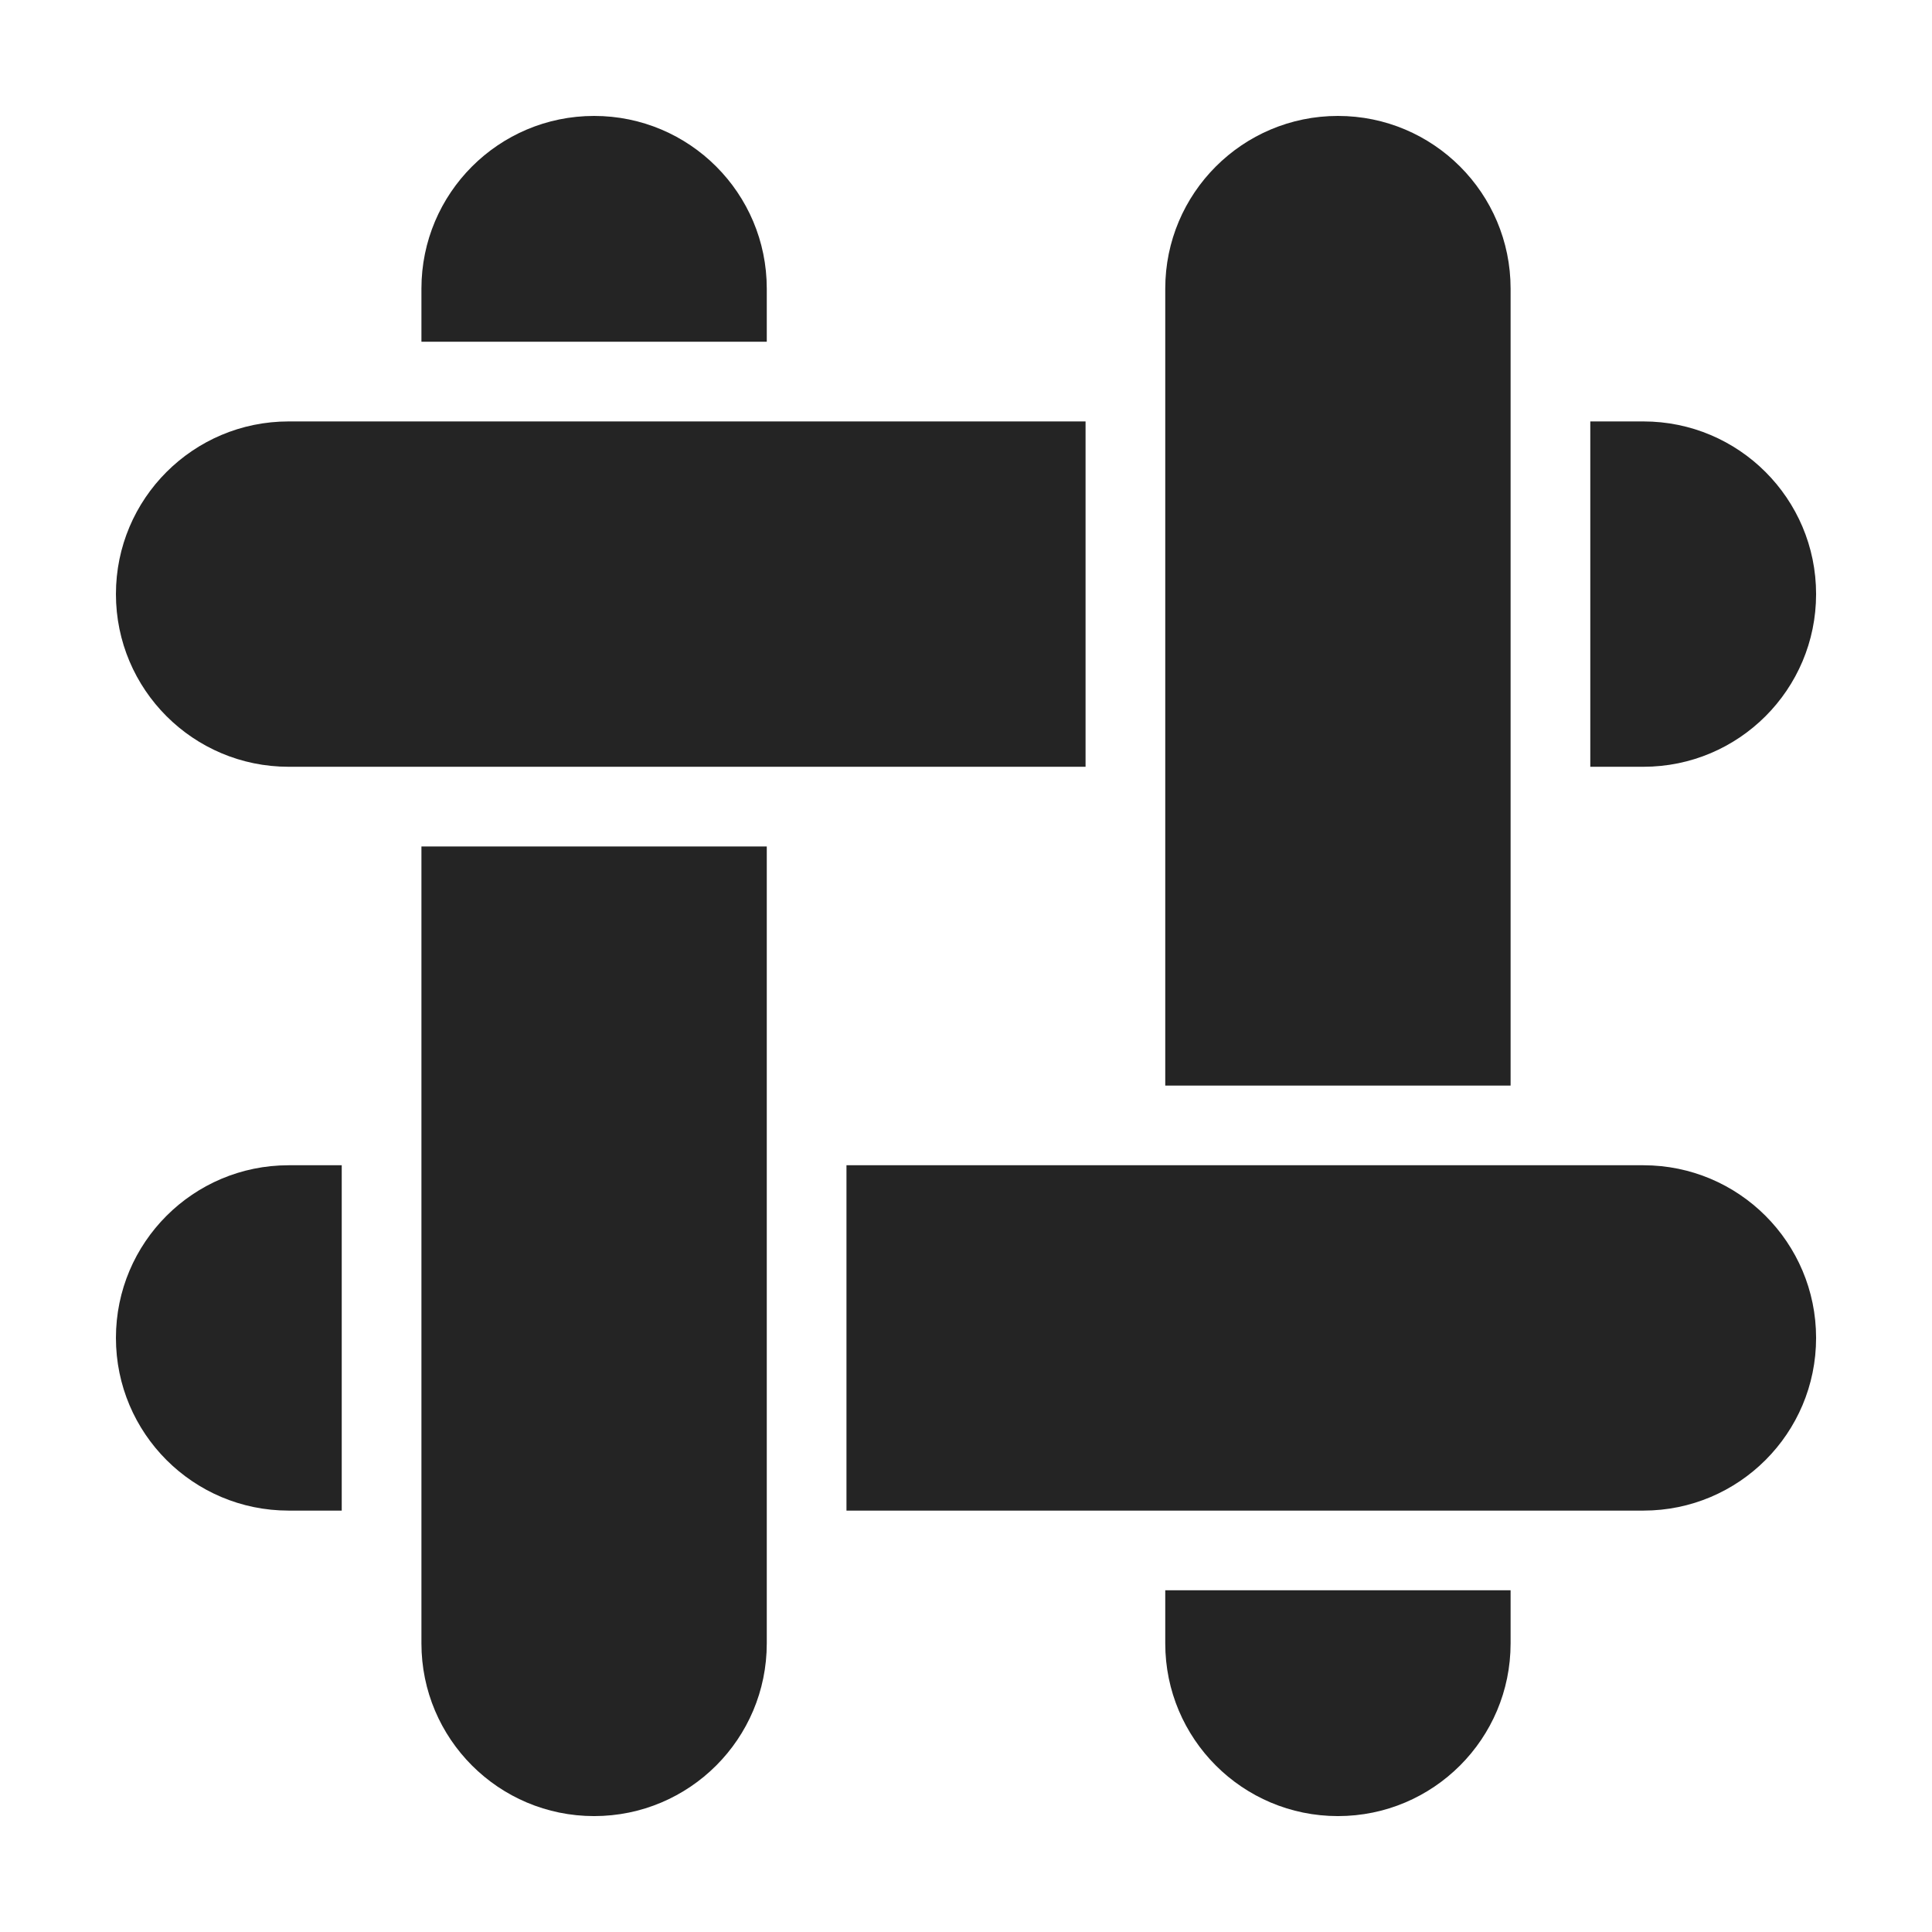
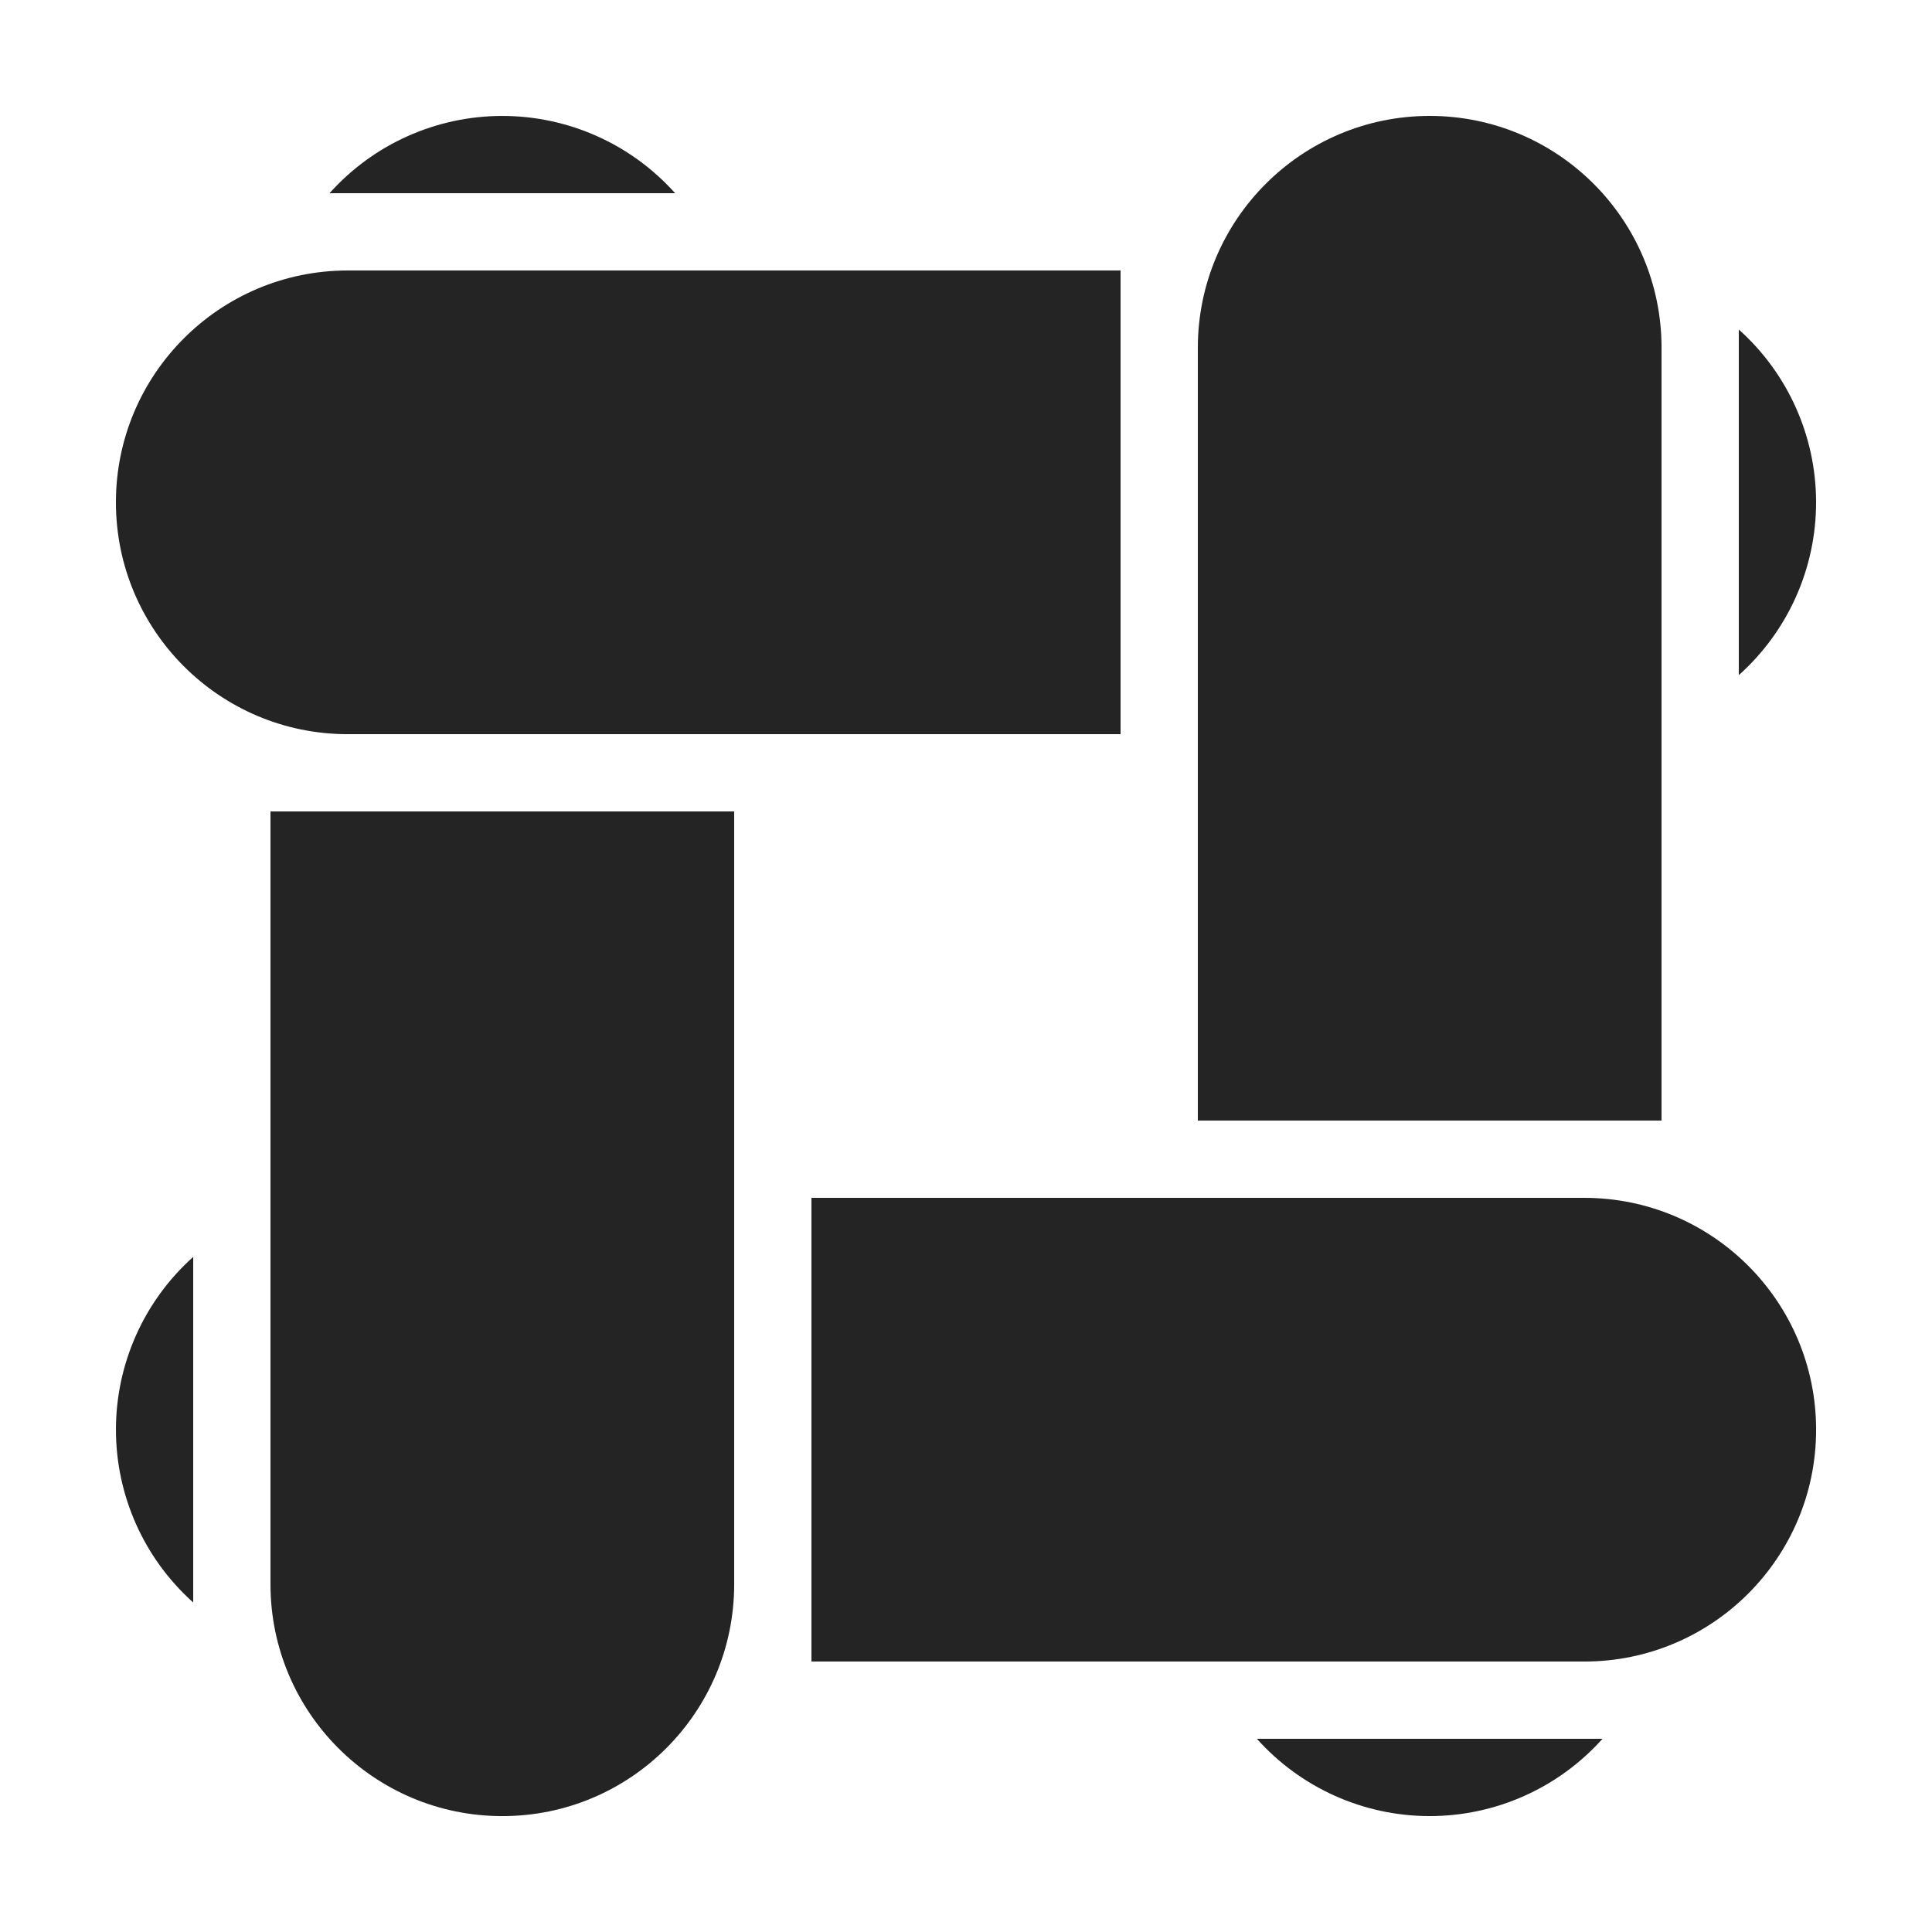
<svg xmlns="http://www.w3.org/2000/svg" viewBox="13.636 13.636 72.727 72.727" width="100" height="100" role="img" aria-label="Helpin">
-   <path d="M54.50,42.50 H24.50 A6.50,6.50 0 0 1 24.50,29.50 H54.50 Z" fill="#242424" />
-   <path d="M73.50,29.50 H75.50 A6.50,6.50 0 0 1 75.50,42.50 H73.50 Z" fill="#242424" />
-   <path d="M26.50,70.50 H24.50 A6.50,6.50 0 0 1 24.50,57.50 H26.50 Z" fill="#242424" />
-   <path d="M45.50,57.50 H75.50 A6.50,6.50 0 0 1 75.50,70.50 H45.50 Z" fill="#242424" />
-   <path d="M29.50,26.50 V24.50 A6.50,6.50 0 0 1 42.50,24.50 V26.50 Z" fill="#242424" />
-   <path d="M42.50,45.50 V75.50 A6.50,6.50 0 0 1 29.50,75.50 V45.50 Z" fill="#242424" />
-   <path d="M57.50,54.50 V24.50 A6.50,6.50 0 0 1 70.50,24.50 V54.50 Z" fill="#242424" />
-   <path d="M70.50,73.50 V75.50 A6.50,6.50 0 0 1 57.50,75.50 V73.50 Z" fill="#242424" />
+   <path d="M55.818,41.273 H26.727 A8.727,8.727 0 0 1 26.727,23.818 H55.818 Z" fill="#242424" />
+   <path d="M79.091,26.041 A8.727,8.727 0 0 1 79.091,39.050 Z" fill="#242424" />
+   <path d="M20.909,73.959 A8.727,8.727 0 0 1 20.909,60.950 Z" fill="#242424" />
+   <path d="M44.182,58.727 H73.273 A8.727,8.727 0 0 1 73.273,76.182 H44.182 Z" fill="#242424" />
+   <path d="M26.041,20.909 A8.727,8.727 0 0 1 39.050,20.909 Z" fill="#242424" />
+   <path d="M41.273,44.182 V73.273 A8.727,8.727 0 0 1 23.818,73.273 V44.182 Z" fill="#242424" />
+   <path d="M58.727,55.818 V26.727 A8.727,8.727 0 0 1 76.182,26.727 V55.818 Z" fill="#242424" />
+   <path d="M73.959,79.091 A8.727,8.727 0 0 1 60.950,79.091 Z" fill="#242424" />
</svg>
